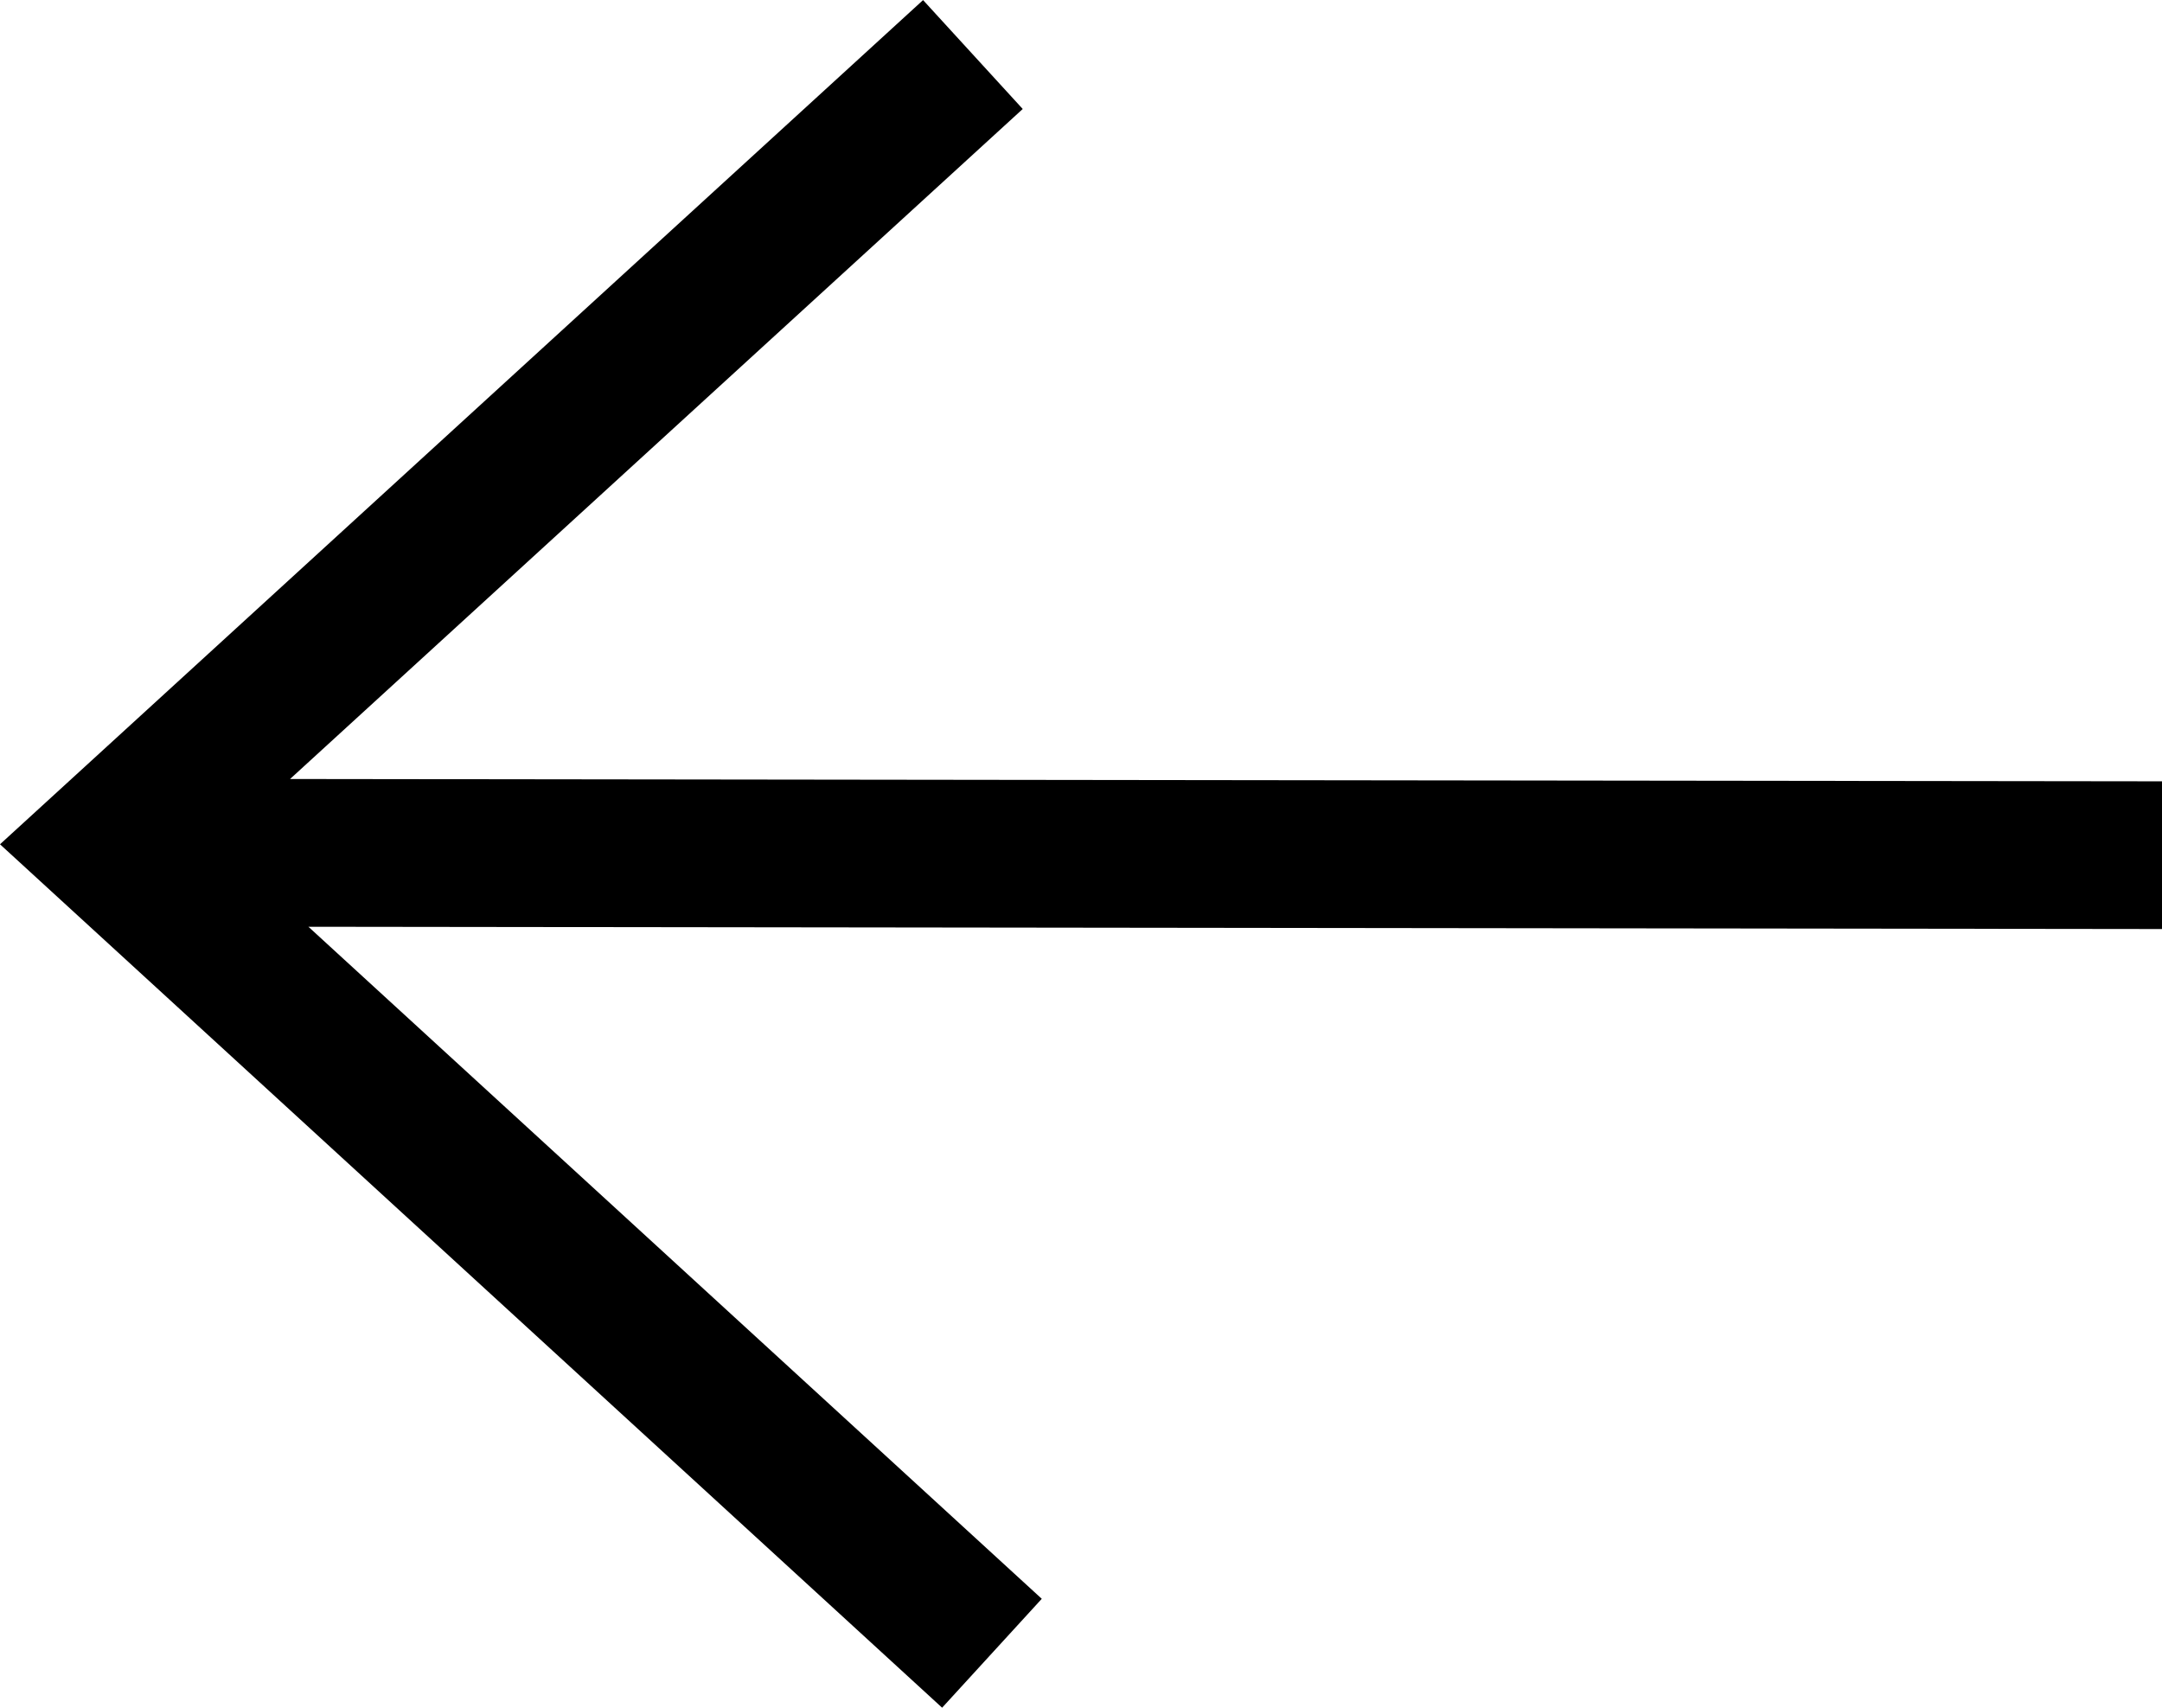
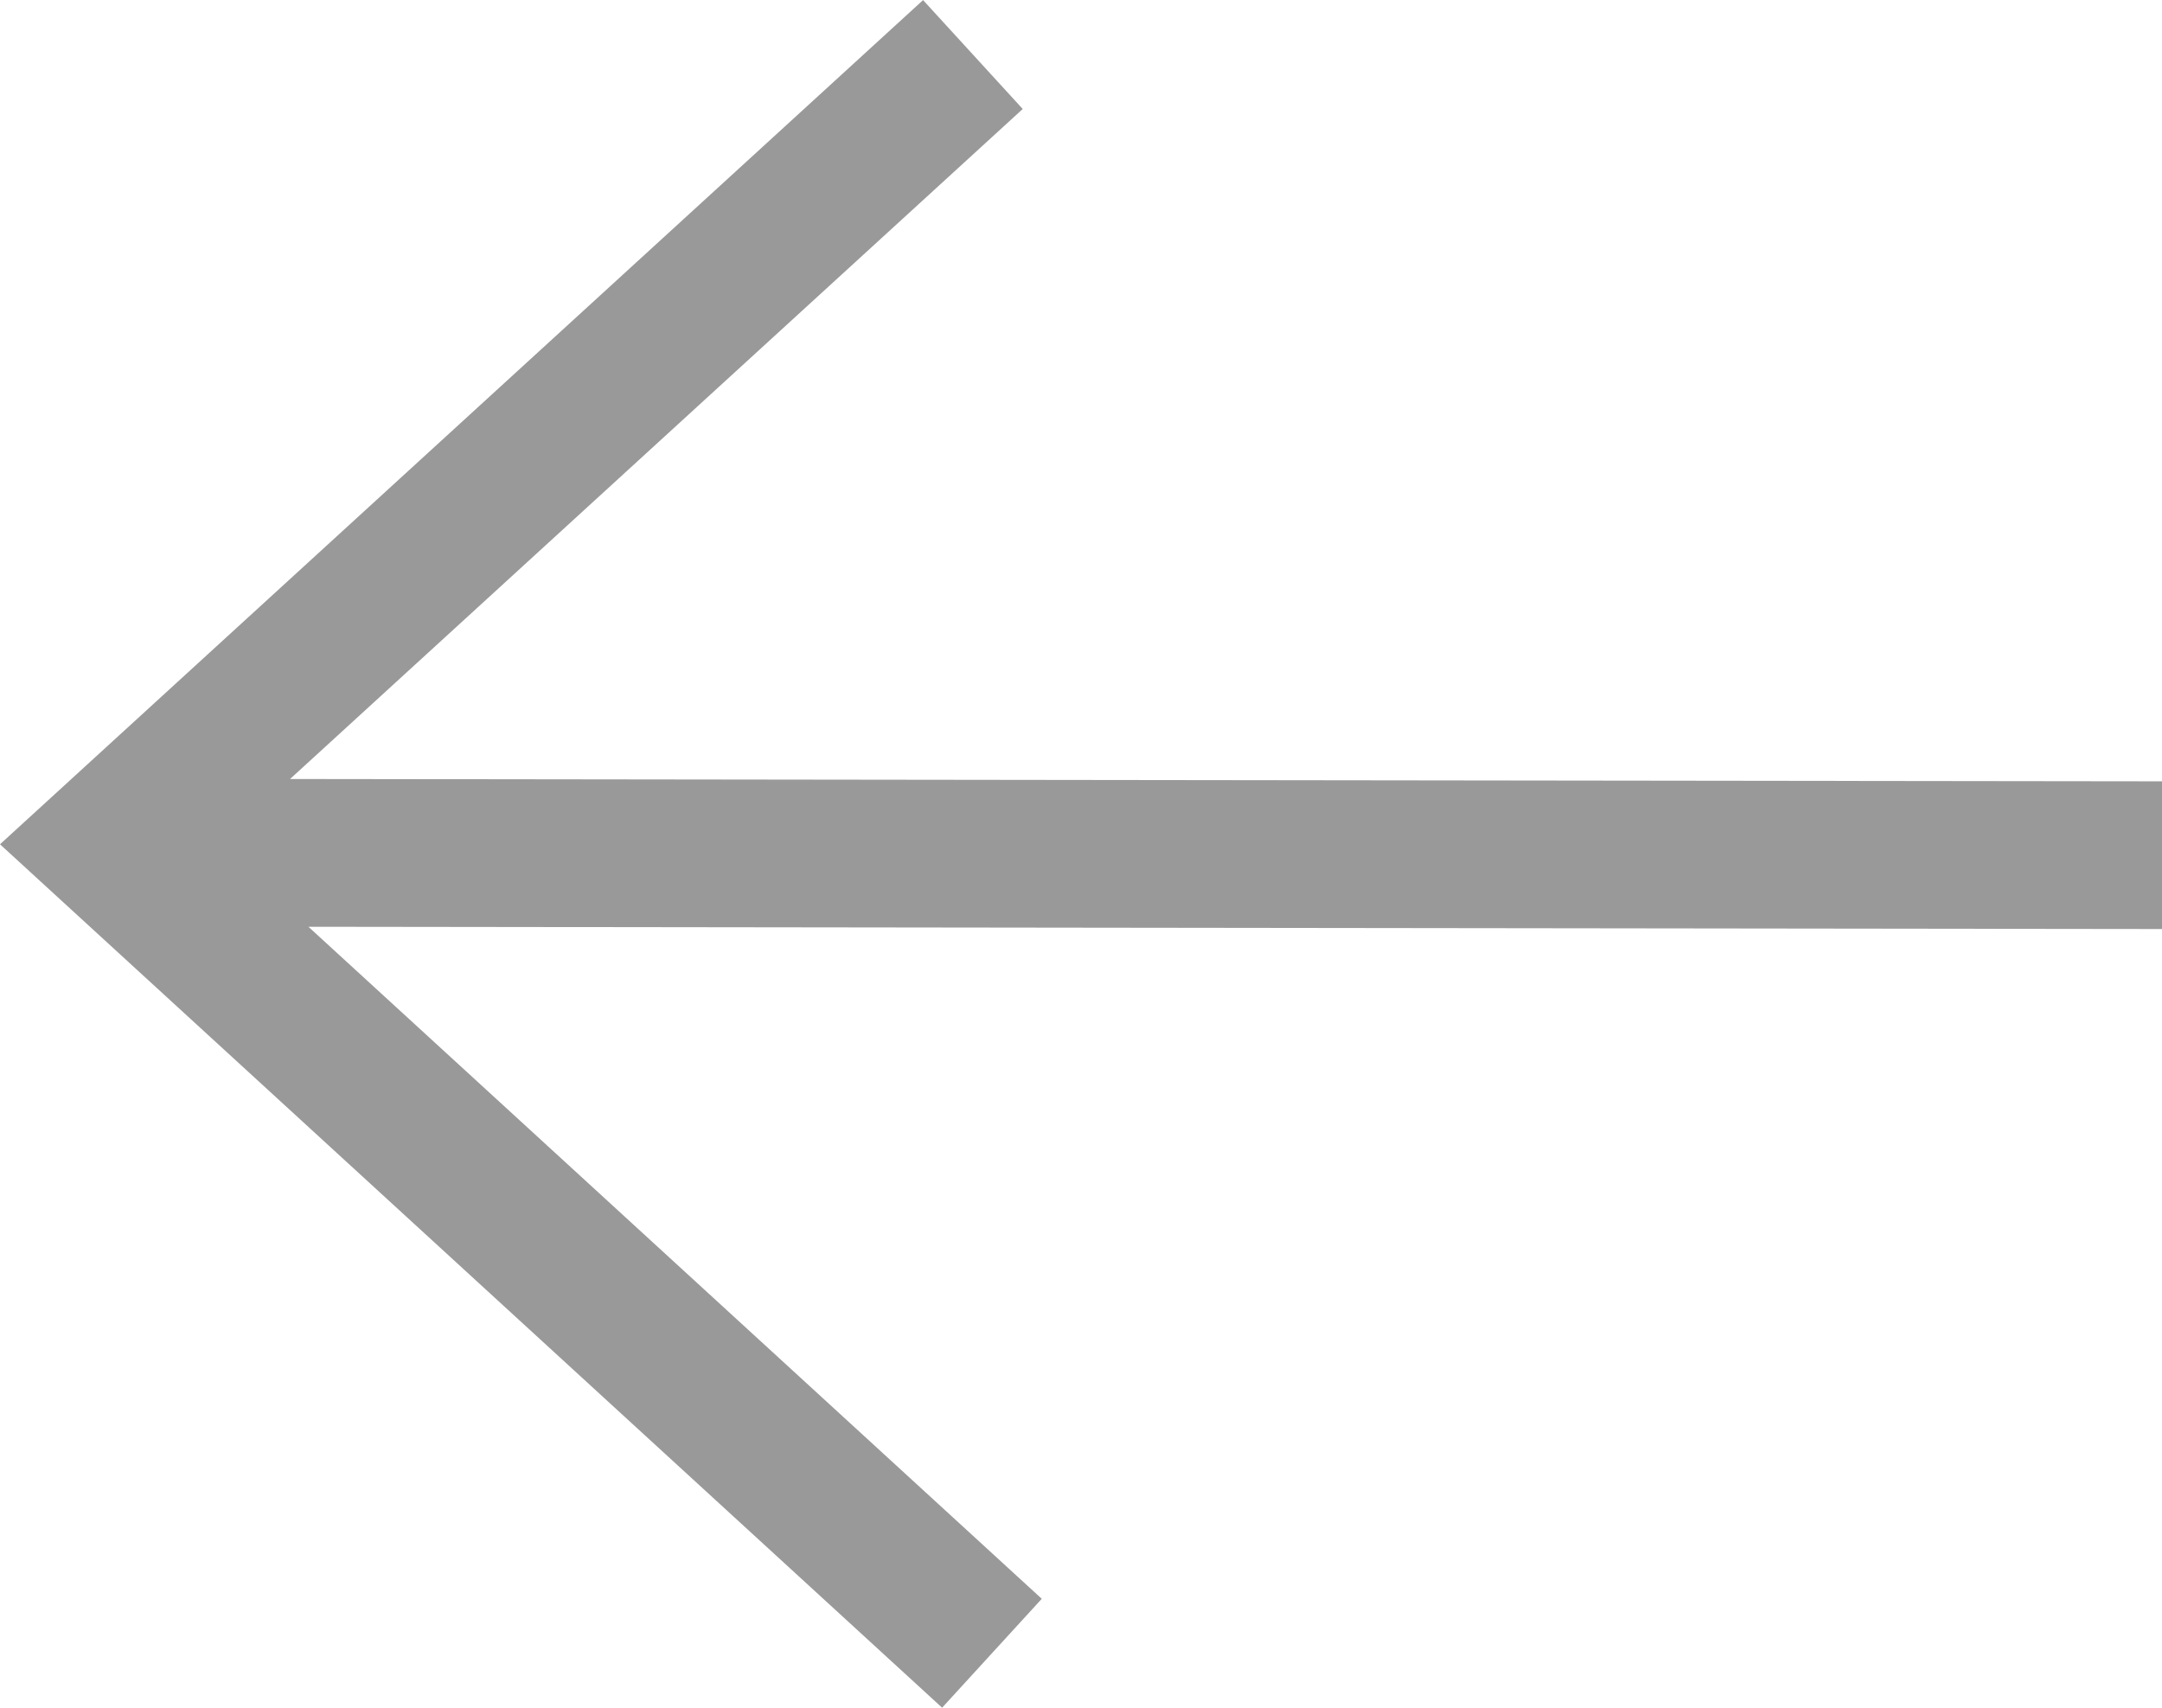
<svg xmlns="http://www.w3.org/2000/svg" shape-rendering="geometricPrecision" text-rendering="geometricPrecision" image-rendering="optimizeQuality" fill-rule="evenodd" clip-rule="evenodd" viewBox="0 0 512 404.43">
-   <path fill-rule="nonzero" d="m68.69 184.48 443.31.55v34.98l-438.96-.54 173.67 159.15-23.6 25.79L0 199.94 218.6.02l23.6 25.79z" />
+   <path fill="#999999" fill-rule="nonzero" d="m68.69 184.48 443.31.55v34.98l-438.96-.54 173.67 159.15-23.6 25.79L0 199.94 218.6.02l23.6 25.79z" />
</svg>
